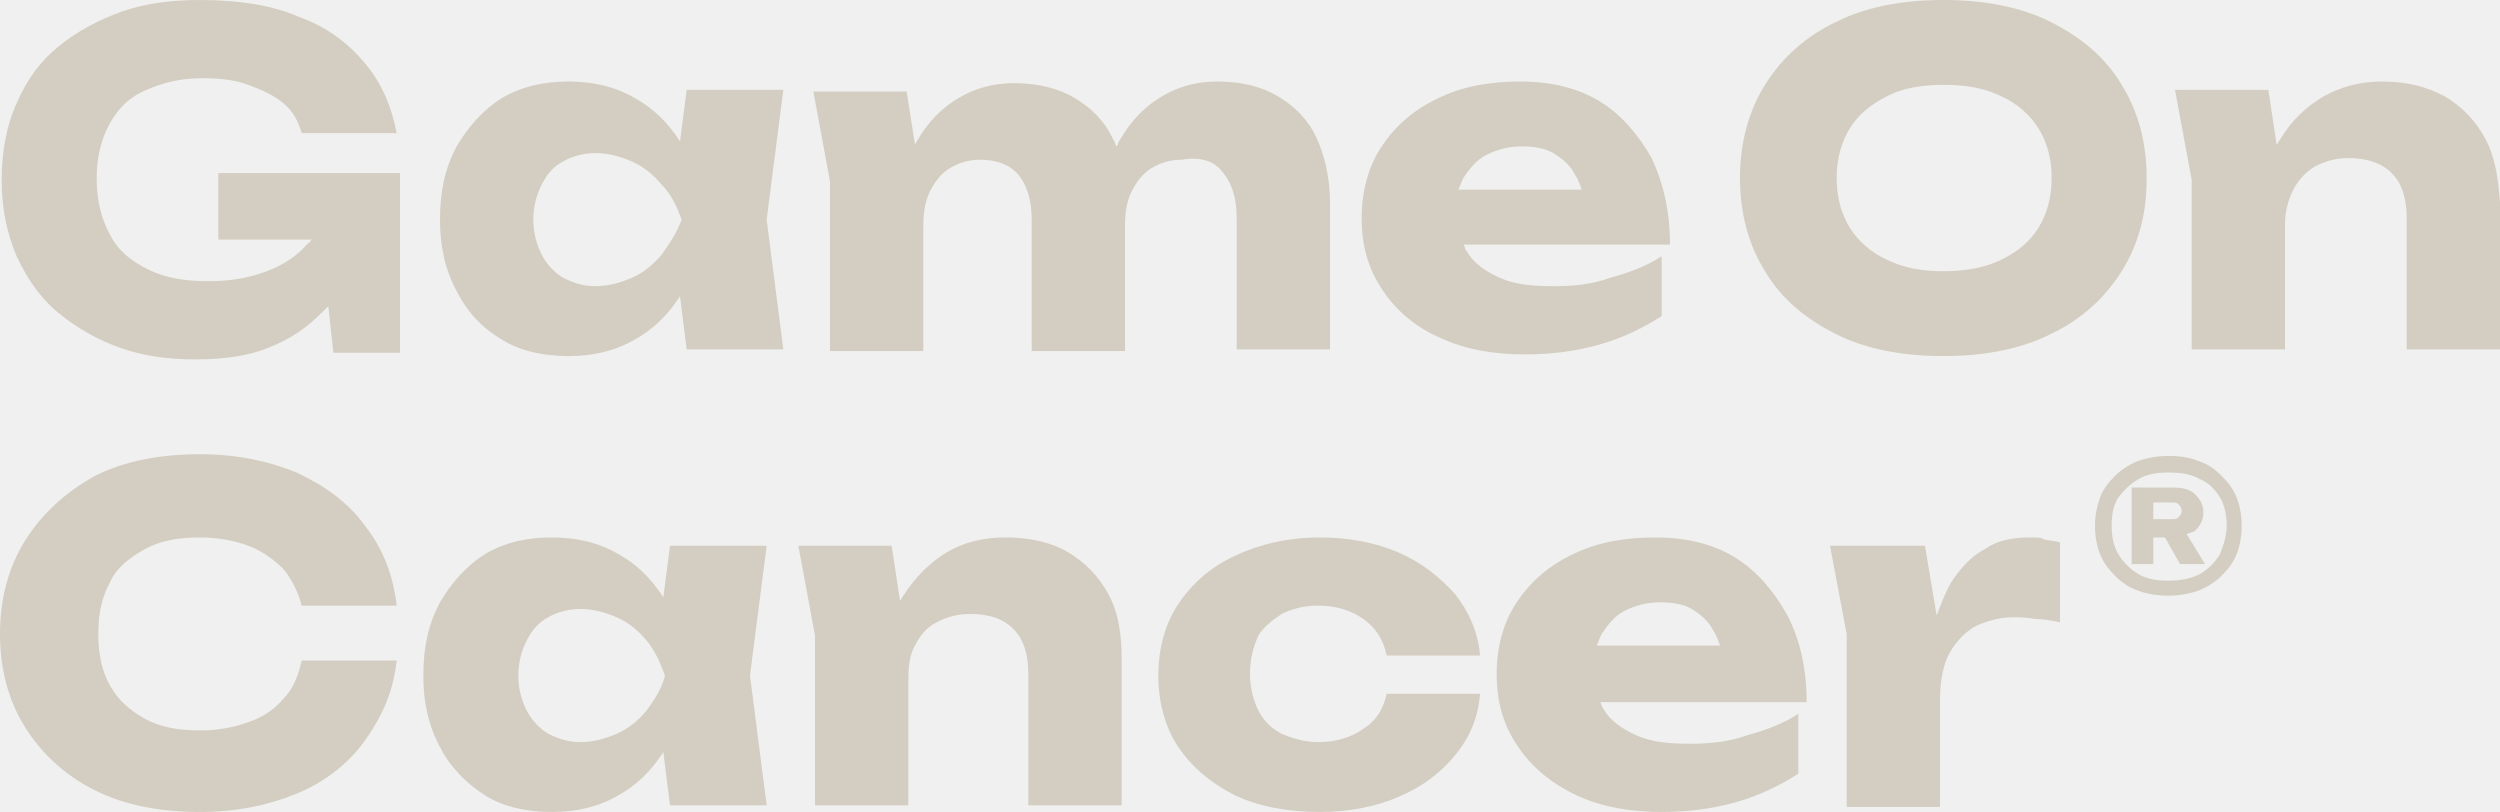
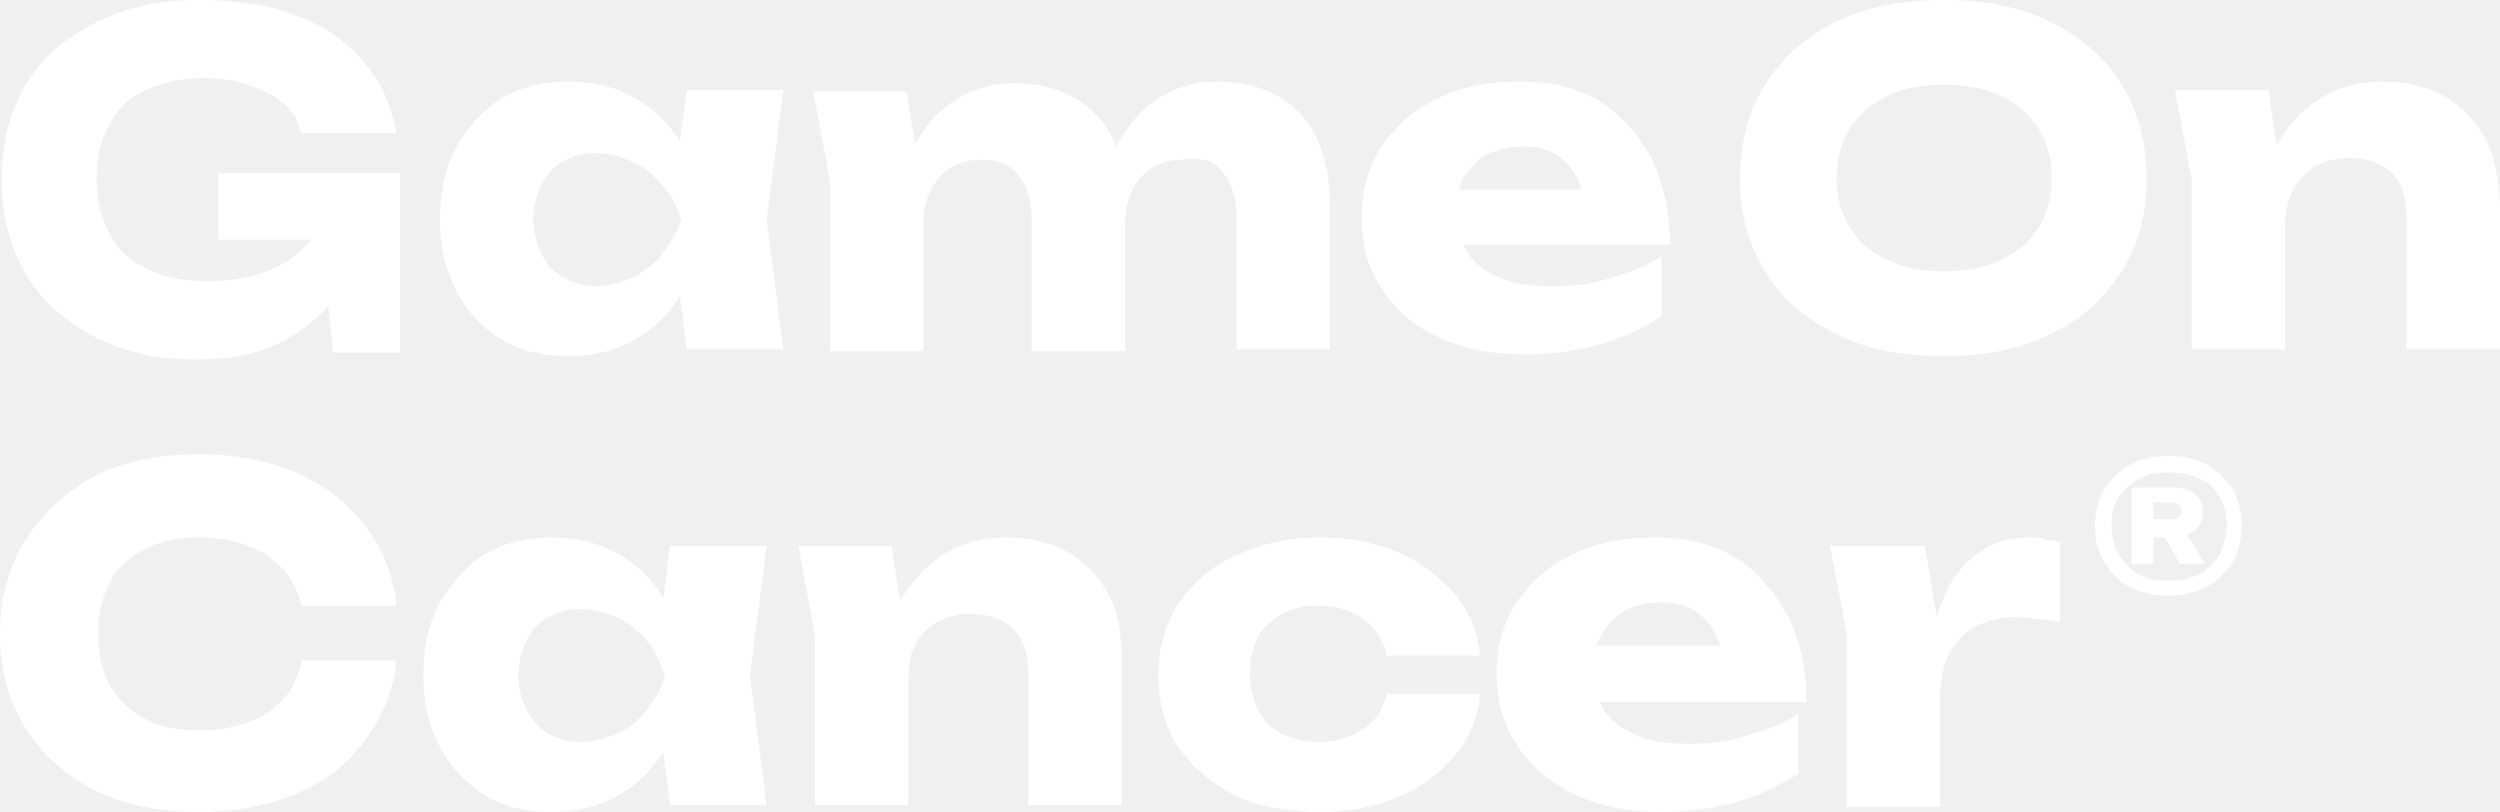
<svg xmlns="http://www.w3.org/2000/svg" width="117" height="38" viewBox="0 0 117 38" fill="none">
-   <path d="M51.87 27.799C52.338 28.656 52.494 29.668 52.494 30.836V37.688H48.126V31.537C48.126 30.602 47.892 29.902 47.424 29.434C46.956 28.967 46.332 28.734 45.396 28.734C44.772 28.734 44.304 28.889 43.836 29.123C43.368 29.357 43.056 29.746 42.822 30.213C42.588 30.602 42.51 31.148 42.51 31.848V37.688H38.142V29.746L37.362 25.541H41.73L42.12 28.111C42.198 28.033 42.198 27.955 42.276 27.877C42.822 27.02 43.524 26.32 44.304 25.852C45.084 25.385 46.02 25.152 47.034 25.152C48.204 25.152 49.218 25.385 49.998 25.852C50.778 26.32 51.402 26.943 51.87 27.799ZM35.88 25.541L35.1 31.615L35.88 37.688H31.356L31.044 35.197C30.498 36.053 29.796 36.754 28.938 37.221C28.002 37.766 26.988 38 25.818 38C24.648 38 23.556 37.766 22.698 37.221C21.84 36.676 21.06 35.898 20.592 34.963C20.046 33.951 19.812 32.861 19.812 31.615C19.812 30.291 20.046 29.201 20.592 28.189C21.138 27.254 21.84 26.475 22.698 25.93C23.634 25.385 24.648 25.152 25.818 25.152C26.988 25.152 28.002 25.385 28.938 25.93C29.796 26.398 30.498 27.098 31.044 27.955L31.356 25.541H35.88ZM31.122 31.615C30.888 30.992 30.654 30.447 30.264 29.98C29.874 29.512 29.406 29.123 28.86 28.889C28.314 28.656 27.768 28.5 27.144 28.5C26.598 28.5 26.052 28.656 25.662 28.889C25.194 29.123 24.882 29.512 24.648 29.98C24.414 30.447 24.258 30.992 24.258 31.615C24.258 32.238 24.414 32.783 24.648 33.25C24.882 33.717 25.272 34.107 25.662 34.34C26.13 34.574 26.598 34.73 27.144 34.73C27.768 34.73 28.314 34.574 28.86 34.34C29.406 34.107 29.874 33.717 30.264 33.25C30.654 32.705 30.966 32.238 31.122 31.615ZM6.786 25.697C7.488 25.307 8.346 25.152 9.36 25.152C10.218 25.152 10.998 25.307 11.622 25.541C12.246 25.775 12.792 26.164 13.26 26.631C13.65 27.098 13.962 27.721 14.118 28.344H18.564C18.408 26.943 17.94 25.697 17.082 24.607C16.302 23.516 15.21 22.738 13.884 22.115C12.558 21.57 11.076 21.258 9.36 21.258C7.488 21.258 5.85 21.57 4.446 22.27C3.042 23.049 1.95 24.061 1.17 25.307C0.39 26.553 0 28.033 0 29.668C0 31.303 0.39 32.783 1.17 34.029C1.95 35.275 3.042 36.287 4.446 36.988C5.85 37.688 7.488 38 9.36 38C11.076 38 12.558 37.688 13.884 37.143C15.21 36.598 16.302 35.742 17.082 34.652C17.862 33.562 18.408 32.393 18.564 30.914H14.118C13.962 31.615 13.728 32.238 13.26 32.705C12.87 33.172 12.324 33.562 11.622 33.795C10.998 34.029 10.218 34.184 9.36 34.184C8.346 34.184 7.488 34.029 6.786 33.639C6.084 33.25 5.538 32.783 5.148 32.082C4.758 31.381 4.602 30.602 4.602 29.668C4.602 28.734 4.758 27.955 5.148 27.254C5.46 26.553 6.084 26.086 6.786 25.697ZM104.676 23.283C104.832 23.672 104.91 24.139 104.91 24.607C104.91 25.074 104.832 25.541 104.676 25.93C104.52 26.32 104.286 26.631 103.974 26.943C103.662 27.254 103.272 27.488 102.882 27.643C102.414 27.799 101.946 27.877 101.478 27.877C101.01 27.877 100.464 27.799 100.074 27.643C99.606 27.488 99.294 27.254 98.982 26.943C98.67 26.631 98.436 26.32 98.28 25.93C98.124 25.541 98.046 25.074 98.046 24.607C98.046 24.139 98.124 23.75 98.28 23.283C98.436 22.893 98.67 22.582 98.982 22.27C99.294 21.959 99.684 21.725 100.074 21.57C100.542 21.414 101.01 21.336 101.478 21.336C102.024 21.336 102.492 21.414 102.882 21.57C103.35 21.725 103.662 21.959 103.974 22.27C104.286 22.582 104.52 22.893 104.676 23.283ZM104.208 24.607C104.208 24.139 104.13 23.672 103.896 23.283C103.662 22.893 103.35 22.582 102.96 22.426C102.57 22.193 102.102 22.115 101.478 22.115C100.932 22.115 100.464 22.193 100.074 22.426C99.684 22.66 99.372 22.971 99.138 23.283C98.904 23.672 98.826 24.061 98.826 24.607C98.826 25.074 98.904 25.541 99.138 25.93C99.372 26.32 99.684 26.631 100.074 26.865C100.464 27.098 100.932 27.176 101.478 27.176C102.024 27.176 102.492 27.098 102.96 26.865C103.35 26.631 103.662 26.32 103.896 25.93C104.052 25.541 104.208 25.074 104.208 24.607ZM59.982 28.734C60.45 28.5 60.996 28.344 61.698 28.344C62.556 28.344 63.258 28.578 63.804 28.967C64.35 29.357 64.74 29.902 64.896 30.68H69.264C69.186 29.59 68.718 28.578 68.094 27.799C67.392 27.02 66.534 26.32 65.442 25.852C64.35 25.385 63.102 25.152 61.776 25.152C60.294 25.152 58.968 25.463 57.798 26.008C56.628 26.553 55.77 27.332 55.146 28.266C54.522 29.201 54.21 30.369 54.21 31.615C54.21 32.861 54.522 34.029 55.146 34.963C55.77 35.898 56.706 36.676 57.798 37.221C58.968 37.766 60.294 38 61.776 38C63.102 38 64.35 37.766 65.442 37.299C66.534 36.832 67.392 36.209 68.094 35.352C68.796 34.496 69.186 33.562 69.264 32.471H64.896C64.74 33.172 64.428 33.717 63.804 34.107C63.258 34.496 62.556 34.73 61.698 34.73C61.074 34.73 60.528 34.574 59.982 34.34C59.514 34.107 59.124 33.717 58.89 33.25C58.656 32.783 58.5 32.16 58.5 31.537C58.5 30.836 58.656 30.291 58.89 29.746C59.124 29.357 59.514 29.045 59.982 28.734ZM84.552 32.861H74.88C74.958 32.938 74.958 33.094 75.036 33.172C75.348 33.717 75.894 34.107 76.596 34.418C77.298 34.73 78.078 34.807 79.092 34.807C79.95 34.807 80.886 34.73 81.744 34.418C82.602 34.184 83.46 33.873 84.162 33.406V36.209C83.304 36.754 82.368 37.221 81.276 37.533C80.184 37.844 79.014 38 77.766 38C76.284 38 74.958 37.766 73.788 37.221C72.618 36.676 71.682 35.898 71.058 34.963C70.356 33.951 70.044 32.861 70.044 31.537C70.044 30.291 70.356 29.123 70.98 28.189C71.604 27.254 72.462 26.475 73.632 25.93C74.724 25.385 76.05 25.152 77.454 25.152C78.936 25.152 80.184 25.463 81.198 26.086C82.212 26.709 82.992 27.643 83.616 28.734C84.24 29.902 84.552 31.303 84.552 32.861ZM80.496 30.213C80.418 29.98 80.34 29.746 80.184 29.512C79.95 29.045 79.56 28.734 79.17 28.5C78.78 28.266 78.234 28.189 77.688 28.189C77.064 28.189 76.518 28.344 76.05 28.578C75.582 28.811 75.27 29.201 74.958 29.668C74.88 29.824 74.802 30.057 74.724 30.213H80.496ZM102.336 24.996L103.194 26.398H102.024L101.322 25.152H100.776V26.398H99.762V22.816H101.712C102.102 22.816 102.492 22.893 102.726 23.127C102.96 23.361 103.116 23.594 103.116 23.984C103.116 24.373 102.96 24.607 102.726 24.84C102.648 24.918 102.492 24.918 102.336 24.996ZM102.102 23.906C102.102 23.75 102.024 23.672 101.946 23.594C101.868 23.516 101.79 23.516 101.634 23.516H100.776V24.295H101.634C101.79 24.295 101.868 24.295 101.946 24.217C102.024 24.139 102.102 24.061 102.102 23.906ZM95.004 25.152C94.146 25.152 93.444 25.307 92.898 25.697C92.274 26.008 91.806 26.553 91.416 27.098C91.104 27.566 90.87 28.189 90.636 28.811L90.09 25.541H85.644L86.424 29.668V37.766H90.792V32.783C90.792 31.848 90.948 31.07 91.26 30.525C91.572 29.98 92.04 29.512 92.508 29.279C93.054 29.045 93.6 28.889 94.224 28.889C94.536 28.889 94.848 28.889 95.238 28.967C95.628 28.967 96.018 29.045 96.408 29.123V25.385C96.174 25.307 95.862 25.307 95.628 25.23C95.55 25.152 95.316 25.152 95.004 25.152ZM10.218 11.213H14.586C14.508 11.291 14.508 11.369 14.43 11.369C13.962 11.914 13.338 12.381 12.48 12.693C11.7 13.004 10.764 13.16 9.75 13.16C8.658 13.16 7.722 13.004 6.942 12.615C6.162 12.225 5.538 11.758 5.148 10.979C4.758 10.279 4.524 9.422 4.524 8.332C4.524 7.32 4.758 6.463 5.148 5.762C5.538 5.061 6.084 4.516 6.864 4.205C7.566 3.893 8.424 3.66 9.438 3.66C10.296 3.66 10.998 3.738 11.622 3.971C12.246 4.205 12.792 4.439 13.26 4.828C13.728 5.217 13.962 5.684 14.118 6.23H18.564C18.33 4.984 17.862 3.893 17.082 2.959C16.302 2.025 15.288 1.246 13.962 0.779C12.714 0.234 11.154 0 9.36 0C8.034 0 6.786 0.156 5.694 0.545C4.602 0.934 3.588 1.48 2.73 2.18C1.872 2.881 1.248 3.738 0.78 4.828C0.312 5.84 0.078 7.086 0.078 8.41C0.078 9.734 0.312 10.902 0.78 11.992C1.248 13.004 1.872 13.938 2.73 14.639C3.588 15.34 4.524 15.885 5.616 16.275C6.708 16.664 7.878 16.82 9.126 16.82C10.452 16.82 11.622 16.664 12.558 16.275C13.572 15.885 14.352 15.34 15.054 14.639C15.132 14.562 15.288 14.406 15.366 14.328L15.6 16.508H18.72V8.098H10.218V11.213ZM64.74 13.627C64.038 12.615 63.726 11.525 63.726 10.201C63.726 8.955 64.038 7.787 64.662 6.852C65.286 5.918 66.144 5.139 67.314 4.594C68.406 4.049 69.732 3.816 71.136 3.816C72.618 3.816 73.866 4.127 74.88 4.75C75.894 5.373 76.674 6.307 77.298 7.398C77.844 8.566 78.156 9.889 78.156 11.447H68.484C68.562 11.525 68.562 11.68 68.64 11.758C68.952 12.303 69.498 12.693 70.2 13.004C70.902 13.316 71.682 13.393 72.696 13.393C73.632 13.393 74.49 13.316 75.348 13.004C76.206 12.771 77.064 12.459 77.766 11.992V14.795C76.908 15.34 75.972 15.807 74.88 16.119C73.788 16.43 72.618 16.586 71.37 16.586C69.888 16.586 68.562 16.352 67.392 15.807C66.3 15.34 65.364 14.562 64.74 13.627ZM68.25 8.877H74.022C73.944 8.643 73.866 8.41 73.71 8.176C73.476 7.709 73.086 7.398 72.696 7.164C72.306 6.93 71.76 6.852 71.214 6.852C70.59 6.852 70.044 7.008 69.576 7.242C69.108 7.475 68.796 7.865 68.484 8.332C68.406 8.488 68.328 8.721 68.25 8.877ZM116.298 6.463C115.83 5.607 115.206 4.984 114.426 4.516C113.568 4.049 112.632 3.816 111.462 3.816C110.448 3.816 109.59 4.049 108.732 4.516C107.952 4.984 107.25 5.607 106.704 6.541C106.626 6.619 106.626 6.697 106.548 6.775L106.158 4.205H101.79L102.57 8.41V16.352H106.938V10.512C106.938 9.889 107.094 9.344 107.328 8.877C107.562 8.41 107.952 8.02 108.342 7.787C108.81 7.553 109.278 7.398 109.902 7.398C110.76 7.398 111.462 7.631 111.93 8.098C112.398 8.566 112.632 9.266 112.632 10.201V16.352H117V9.5C116.922 8.332 116.766 7.32 116.298 6.463ZM99.294 12.693C98.514 13.938 97.422 14.951 95.94 15.652C94.536 16.352 92.82 16.664 90.948 16.664C89.076 16.664 87.36 16.352 85.956 15.652C84.552 14.951 83.382 14.016 82.602 12.693C81.822 11.447 81.432 9.967 81.432 8.332C81.432 6.697 81.822 5.217 82.602 3.971C83.382 2.725 84.474 1.713 85.956 1.012C87.36 0.311 89.076 0 90.948 0C92.82 0 94.536 0.311 95.94 1.012C97.344 1.713 98.514 2.648 99.294 3.971C100.074 5.217 100.464 6.697 100.464 8.332C100.464 10.045 100.074 11.447 99.294 12.693ZM96.018 8.332C96.018 7.398 95.784 6.619 95.394 5.996C95.004 5.373 94.38 4.828 93.678 4.516C92.898 4.127 92.04 3.971 90.948 3.971C89.934 3.971 88.998 4.127 88.296 4.516C87.516 4.906 86.97 5.373 86.58 5.996C86.19 6.619 85.956 7.398 85.956 8.332C85.956 9.266 86.19 10.045 86.58 10.668C86.97 11.291 87.594 11.836 88.296 12.148C89.076 12.537 89.934 12.693 90.948 12.693C91.962 12.693 92.898 12.537 93.678 12.148C94.458 11.758 95.004 11.291 95.394 10.668C95.784 10.045 96.018 9.266 96.018 8.332ZM57.252 8.098C57.642 8.566 57.876 9.266 57.876 10.201V16.352H62.244V9.5C62.244 8.332 62.01 7.32 61.62 6.463C61.23 5.607 60.606 4.984 59.826 4.516C59.046 4.049 58.11 3.816 56.94 3.816C56.004 3.816 55.146 4.049 54.366 4.516C53.586 4.984 52.962 5.607 52.416 6.541C52.338 6.619 52.338 6.775 52.26 6.852C52.182 6.775 52.182 6.619 52.104 6.541C51.714 5.684 51.09 5.061 50.31 4.594C49.53 4.127 48.594 3.893 47.424 3.893C46.488 3.893 45.63 4.127 44.85 4.594C44.07 5.061 43.446 5.684 42.9 6.619C42.9 6.697 42.822 6.697 42.822 6.775L42.432 4.283H38.064L38.844 8.488V16.43H43.212V10.59C43.212 9.967 43.29 9.422 43.524 8.955C43.758 8.488 44.07 8.098 44.46 7.865C44.85 7.631 45.318 7.475 45.864 7.475C46.644 7.475 47.268 7.709 47.658 8.176C48.048 8.643 48.282 9.344 48.282 10.279V16.43H52.65V10.59C52.65 9.967 52.728 9.422 52.962 8.955C53.196 8.488 53.508 8.098 53.898 7.865C54.288 7.631 54.756 7.475 55.302 7.475C56.238 7.32 56.862 7.553 57.252 8.098ZM36.66 4.205L35.88 10.279L36.66 16.352H32.136L31.824 13.861C31.278 14.717 30.576 15.418 29.718 15.885C28.782 16.43 27.768 16.664 26.598 16.664C25.428 16.664 24.336 16.43 23.478 15.885C22.542 15.34 21.84 14.562 21.372 13.627C20.826 12.615 20.592 11.525 20.592 10.279C20.592 8.955 20.826 7.865 21.372 6.852C21.918 5.918 22.62 5.139 23.478 4.594C24.414 4.049 25.428 3.816 26.598 3.816C27.768 3.816 28.782 4.049 29.718 4.594C30.576 5.061 31.278 5.762 31.824 6.619L32.136 4.205H36.66ZM31.902 10.279C31.668 9.656 31.434 9.111 30.966 8.643C30.576 8.176 30.108 7.787 29.562 7.553C29.016 7.32 28.47 7.164 27.846 7.164C27.3 7.164 26.754 7.32 26.364 7.553C25.896 7.787 25.584 8.176 25.35 8.643C25.116 9.111 24.96 9.656 24.96 10.279C24.96 10.902 25.116 11.447 25.35 11.914C25.584 12.381 25.974 12.771 26.364 13.004C26.832 13.238 27.3 13.393 27.846 13.393C28.47 13.393 29.016 13.238 29.562 13.004C30.108 12.771 30.576 12.381 30.966 11.914C31.356 11.369 31.668 10.902 31.902 10.279Z" fill="#D3CEC1" />
+   <path d="M51.87 27.799C52.338 28.656 52.494 29.668 52.494 30.836V37.688H48.126V31.537C48.126 30.602 47.892 29.902 47.424 29.434C46.956 28.967 46.332 28.734 45.396 28.734C44.772 28.734 44.304 28.889 43.836 29.123C43.368 29.357 43.056 29.746 42.822 30.213C42.588 30.602 42.51 31.148 42.51 31.848V37.688H38.142V29.746L37.362 25.541H41.73L42.12 28.111C42.198 28.033 42.198 27.955 42.276 27.877C42.822 27.02 43.524 26.32 44.304 25.852C45.084 25.385 46.02 25.152 47.034 25.152C48.204 25.152 49.218 25.385 49.998 25.852C50.778 26.32 51.402 26.943 51.87 27.799ZM35.88 25.541L35.1 31.615L35.88 37.688H31.356L31.044 35.197C30.498 36.053 29.796 36.754 28.938 37.221C28.002 37.766 26.988 38 25.818 38C24.648 38 23.556 37.766 22.698 37.221C21.84 36.676 21.06 35.898 20.592 34.963C20.046 33.951 19.812 32.861 19.812 31.615C19.812 30.291 20.046 29.201 20.592 28.189C21.138 27.254 21.84 26.475 22.698 25.93C23.634 25.385 24.648 25.152 25.818 25.152C26.988 25.152 28.002 25.385 28.938 25.93C29.796 26.398 30.498 27.098 31.044 27.955L31.356 25.541H35.88ZM31.122 31.615C30.888 30.992 30.654 30.447 30.264 29.98C29.874 29.512 29.406 29.123 28.86 28.889C28.314 28.656 27.768 28.5 27.144 28.5C26.598 28.5 26.052 28.656 25.662 28.889C25.194 29.123 24.882 29.512 24.648 29.98C24.414 30.447 24.258 30.992 24.258 31.615C24.258 32.238 24.414 32.783 24.648 33.25C24.882 33.717 25.272 34.107 25.662 34.34C26.13 34.574 26.598 34.73 27.144 34.73C27.768 34.73 28.314 34.574 28.86 34.34C29.406 34.107 29.874 33.717 30.264 33.25C30.654 32.705 30.966 32.238 31.122 31.615ZM6.786 25.697C7.488 25.307 8.346 25.152 9.36 25.152C10.218 25.152 10.998 25.307 11.622 25.541C12.246 25.775 12.792 26.164 13.26 26.631C13.65 27.098 13.962 27.721 14.118 28.344H18.564C18.408 26.943 17.94 25.697 17.082 24.607C16.302 23.516 15.21 22.738 13.884 22.115C12.558 21.57 11.076 21.258 9.36 21.258C7.488 21.258 5.85 21.57 4.446 22.27C3.042 23.049 1.95 24.061 1.17 25.307C0.39 26.553 0 28.033 0 29.668C0 31.303 0.39 32.783 1.17 34.029C1.95 35.275 3.042 36.287 4.446 36.988C5.85 37.688 7.488 38 9.36 38C11.076 38 12.558 37.688 13.884 37.143C15.21 36.598 16.302 35.742 17.082 34.652C17.862 33.562 18.408 32.393 18.564 30.914H14.118C13.962 31.615 13.728 32.238 13.26 32.705C12.87 33.172 12.324 33.562 11.622 33.795C10.998 34.029 10.218 34.184 9.36 34.184C8.346 34.184 7.488 34.029 6.786 33.639C6.084 33.25 5.538 32.783 5.148 32.082C4.758 31.381 4.602 30.602 4.602 29.668C4.602 28.734 4.758 27.955 5.148 27.254C5.46 26.553 6.084 26.086 6.786 25.697ZM104.676 23.283C104.832 23.672 104.91 24.139 104.91 24.607C104.91 25.074 104.832 25.541 104.676 25.93C104.52 26.32 104.286 26.631 103.974 26.943C103.662 27.254 103.272 27.488 102.882 27.643C102.414 27.799 101.946 27.877 101.478 27.877C101.01 27.877 100.464 27.799 100.074 27.643C99.606 27.488 99.294 27.254 98.982 26.943C98.67 26.631 98.436 26.32 98.28 25.93C98.124 25.541 98.046 25.074 98.046 24.607C98.046 24.139 98.124 23.75 98.28 23.283C98.436 22.893 98.67 22.582 98.982 22.27C99.294 21.959 99.684 21.725 100.074 21.57C100.542 21.414 101.01 21.336 101.478 21.336C102.024 21.336 102.492 21.414 102.882 21.57C103.35 21.725 103.662 21.959 103.974 22.27C104.286 22.582 104.52 22.893 104.676 23.283ZM104.208 24.607C104.208 24.139 104.13 23.672 103.896 23.283C103.662 22.893 103.35 22.582 102.96 22.426C102.57 22.193 102.102 22.115 101.478 22.115C100.932 22.115 100.464 22.193 100.074 22.426C99.684 22.66 99.372 22.971 99.138 23.283C98.904 23.672 98.826 24.061 98.826 24.607C98.826 25.074 98.904 25.541 99.138 25.93C99.372 26.32 99.684 26.631 100.074 26.865C100.464 27.098 100.932 27.176 101.478 27.176C102.024 27.176 102.492 27.098 102.96 26.865C103.35 26.631 103.662 26.32 103.896 25.93C104.052 25.541 104.208 25.074 104.208 24.607ZM59.982 28.734C60.45 28.5 60.996 28.344 61.698 28.344C62.556 28.344 63.258 28.578 63.804 28.967C64.35 29.357 64.74 29.902 64.896 30.68H69.264C69.186 29.59 68.718 28.578 68.094 27.799C67.392 27.02 66.534 26.32 65.442 25.852C64.35 25.385 63.102 25.152 61.776 25.152C60.294 25.152 58.968 25.463 57.798 26.008C56.628 26.553 55.77 27.332 55.146 28.266C54.522 29.201 54.21 30.369 54.21 31.615C54.21 32.861 54.522 34.029 55.146 34.963C55.77 35.898 56.706 36.676 57.798 37.221C58.968 37.766 60.294 38 61.776 38C63.102 38 64.35 37.766 65.442 37.299C66.534 36.832 67.392 36.209 68.094 35.352C68.796 34.496 69.186 33.562 69.264 32.471H64.896C64.74 33.172 64.428 33.717 63.804 34.107C63.258 34.496 62.556 34.73 61.698 34.73C61.074 34.73 60.528 34.574 59.982 34.34C59.514 34.107 59.124 33.717 58.89 33.25C58.656 32.783 58.5 32.16 58.5 31.537C58.5 30.836 58.656 30.291 58.89 29.746C59.124 29.357 59.514 29.045 59.982 28.734ZM84.552 32.861H74.88C74.958 32.938 74.958 33.094 75.036 33.172C75.348 33.717 75.894 34.107 76.596 34.418C77.298 34.73 78.078 34.807 79.092 34.807C79.95 34.807 80.886 34.73 81.744 34.418C82.602 34.184 83.46 33.873 84.162 33.406V36.209C83.304 36.754 82.368 37.221 81.276 37.533C80.184 37.844 79.014 38 77.766 38C76.284 38 74.958 37.766 73.788 37.221C72.618 36.676 71.682 35.898 71.058 34.963C70.356 33.951 70.044 32.861 70.044 31.537C70.044 30.291 70.356 29.123 70.98 28.189C71.604 27.254 72.462 26.475 73.632 25.93C74.724 25.385 76.05 25.152 77.454 25.152C78.936 25.152 80.184 25.463 81.198 26.086C82.212 26.709 82.992 27.643 83.616 28.734C84.24 29.902 84.552 31.303 84.552 32.861ZM80.496 30.213C80.418 29.98 80.34 29.746 80.184 29.512C79.95 29.045 79.56 28.734 79.17 28.5C78.78 28.266 78.234 28.189 77.688 28.189C77.064 28.189 76.518 28.344 76.05 28.578C75.582 28.811 75.27 29.201 74.958 29.668C74.88 29.824 74.802 30.057 74.724 30.213H80.496ZM102.336 24.996L103.194 26.398H102.024L101.322 25.152H100.776V26.398H99.762V22.816H101.712C102.102 22.816 102.492 22.893 102.726 23.127C102.96 23.361 103.116 23.594 103.116 23.984C103.116 24.373 102.96 24.607 102.726 24.84C102.648 24.918 102.492 24.918 102.336 24.996ZM102.102 23.906C102.102 23.75 102.024 23.672 101.946 23.594C101.868 23.516 101.79 23.516 101.634 23.516H100.776V24.295H101.634C101.79 24.295 101.868 24.295 101.946 24.217C102.024 24.139 102.102 24.061 102.102 23.906ZM95.004 25.152C94.146 25.152 93.444 25.307 92.898 25.697C92.274 26.008 91.806 26.553 91.416 27.098C91.104 27.566 90.87 28.189 90.636 28.811L90.09 25.541H85.644L86.424 29.668V37.766H90.792V32.783C90.792 31.848 90.948 31.07 91.26 30.525C91.572 29.98 92.04 29.512 92.508 29.279C93.054 29.045 93.6 28.889 94.224 28.889C94.536 28.889 94.848 28.889 95.238 28.967C95.628 28.967 96.018 29.045 96.408 29.123V25.385C96.174 25.307 95.862 25.307 95.628 25.23C95.55 25.152 95.316 25.152 95.004 25.152ZM10.218 11.213H14.586C14.508 11.291 14.508 11.369 14.43 11.369C13.962 11.914 13.338 12.381 12.48 12.693C11.7 13.004 10.764 13.16 9.75 13.16C8.658 13.16 7.722 13.004 6.942 12.615C6.162 12.225 5.538 11.758 5.148 10.979C4.758 10.279 4.524 9.422 4.524 8.332C4.524 7.32 4.758 6.463 5.148 5.762C5.538 5.061 6.084 4.516 6.864 4.205C7.566 3.893 8.424 3.66 9.438 3.66C10.296 3.66 10.998 3.738 11.622 3.971C12.246 4.205 12.792 4.439 13.26 4.828C13.728 5.217 13.962 5.684 14.118 6.23H18.564C18.33 4.984 17.862 3.893 17.082 2.959C16.302 2.025 15.288 1.246 13.962 0.779C12.714 0.234 11.154 0 9.36 0C8.034 0 6.786 0.156 5.694 0.545C4.602 0.934 3.588 1.48 2.73 2.18C1.872 2.881 1.248 3.738 0.78 4.828C0.312 5.84 0.078 7.086 0.078 8.41C0.078 9.734 0.312 10.902 0.78 11.992C1.248 13.004 1.872 13.938 2.73 14.639C3.588 15.34 4.524 15.885 5.616 16.275C6.708 16.664 7.878 16.82 9.126 16.82C10.452 16.82 11.622 16.664 12.558 16.275C13.572 15.885 14.352 15.34 15.054 14.639C15.132 14.562 15.288 14.406 15.366 14.328L15.6 16.508H18.72V8.098H10.218V11.213ZM64.74 13.627C64.038 12.615 63.726 11.525 63.726 10.201C63.726 8.955 64.038 7.787 64.662 6.852C65.286 5.918 66.144 5.139 67.314 4.594C68.406 4.049 69.732 3.816 71.136 3.816C72.618 3.816 73.866 4.127 74.88 4.75C75.894 5.373 76.674 6.307 77.298 7.398C77.844 8.566 78.156 9.889 78.156 11.447H68.484C68.562 11.525 68.562 11.68 68.64 11.758C68.952 12.303 69.498 12.693 70.2 13.004C70.902 13.316 71.682 13.393 72.696 13.393C73.632 13.393 74.49 13.316 75.348 13.004C76.206 12.771 77.064 12.459 77.766 11.992V14.795C76.908 15.34 75.972 15.807 74.88 16.119C73.788 16.43 72.618 16.586 71.37 16.586C69.888 16.586 68.562 16.352 67.392 15.807C66.3 15.34 65.364 14.562 64.74 13.627ZM68.25 8.877H74.022C73.944 8.643 73.866 8.41 73.71 8.176C73.476 7.709 73.086 7.398 72.696 7.164C72.306 6.93 71.76 6.852 71.214 6.852C70.59 6.852 70.044 7.008 69.576 7.242C69.108 7.475 68.796 7.865 68.484 8.332C68.406 8.488 68.328 8.721 68.25 8.877ZM116.298 6.463C115.83 5.607 115.206 4.984 114.426 4.516C113.568 4.049 112.632 3.816 111.462 3.816C110.448 3.816 109.59 4.049 108.732 4.516C107.952 4.984 107.25 5.607 106.704 6.541C106.626 6.619 106.626 6.697 106.548 6.775L106.158 4.205H101.79L102.57 8.41V16.352H106.938V10.512C106.938 9.889 107.094 9.344 107.328 8.877C107.562 8.41 107.952 8.02 108.342 7.787C108.81 7.553 109.278 7.398 109.902 7.398C110.76 7.398 111.462 7.631 111.93 8.098C112.398 8.566 112.632 9.266 112.632 10.201V16.352H117V9.5C116.922 8.332 116.766 7.32 116.298 6.463ZM99.294 12.693C98.514 13.938 97.422 14.951 95.94 15.652C94.536 16.352 92.82 16.664 90.948 16.664C89.076 16.664 87.36 16.352 85.956 15.652C84.552 14.951 83.382 14.016 82.602 12.693C81.822 11.447 81.432 9.967 81.432 8.332C81.432 6.697 81.822 5.217 82.602 3.971C83.382 2.725 84.474 1.713 85.956 1.012C87.36 0.311 89.076 0 90.948 0C92.82 0 94.536 0.311 95.94 1.012C97.344 1.713 98.514 2.648 99.294 3.971C100.074 5.217 100.464 6.697 100.464 8.332C100.464 10.045 100.074 11.447 99.294 12.693ZM96.018 8.332C96.018 7.398 95.784 6.619 95.394 5.996C95.004 5.373 94.38 4.828 93.678 4.516C92.898 4.127 92.04 3.971 90.948 3.971C89.934 3.971 88.998 4.127 88.296 4.516C87.516 4.906 86.97 5.373 86.58 5.996C86.19 6.619 85.956 7.398 85.956 8.332C85.956 9.266 86.19 10.045 86.58 10.668C86.97 11.291 87.594 11.836 88.296 12.148C89.076 12.537 89.934 12.693 90.948 12.693C91.962 12.693 92.898 12.537 93.678 12.148C94.458 11.758 95.004 11.291 95.394 10.668C95.784 10.045 96.018 9.266 96.018 8.332ZM57.252 8.098C57.642 8.566 57.876 9.266 57.876 10.201V16.352H62.244V9.5C62.244 8.332 62.01 7.32 61.62 6.463C61.23 5.607 60.606 4.984 59.826 4.516C59.046 4.049 58.11 3.816 56.94 3.816C56.004 3.816 55.146 4.049 54.366 4.516C53.586 4.984 52.962 5.607 52.416 6.541C52.338 6.619 52.338 6.775 52.26 6.852C52.182 6.775 52.182 6.619 52.104 6.541C51.714 5.684 51.09 5.061 50.31 4.594C49.53 4.127 48.594 3.893 47.424 3.893C46.488 3.893 45.63 4.127 44.85 4.594C44.07 5.061 43.446 5.684 42.9 6.619C42.9 6.697 42.822 6.697 42.822 6.775L42.432 4.283H38.064L38.844 8.488V16.43H43.212V10.59C43.212 9.967 43.29 9.422 43.524 8.955C43.758 8.488 44.07 8.098 44.46 7.865C44.85 7.631 45.318 7.475 45.864 7.475C46.644 7.475 47.268 7.709 47.658 8.176C48.048 8.643 48.282 9.344 48.282 10.279V16.43H52.65V10.59C52.65 9.967 52.728 9.422 52.962 8.955C53.196 8.488 53.508 8.098 53.898 7.865C54.288 7.631 54.756 7.475 55.302 7.475C56.238 7.32 56.862 7.553 57.252 8.098ZM36.66 4.205L35.88 10.279L36.66 16.352H32.136L31.824 13.861C31.278 14.717 30.576 15.418 29.718 15.885C28.782 16.43 27.768 16.664 26.598 16.664C25.428 16.664 24.336 16.43 23.478 15.885C22.542 15.34 21.84 14.562 21.372 13.627C20.826 12.615 20.592 11.525 20.592 10.279C20.592 8.955 20.826 7.865 21.372 6.852C21.918 5.918 22.62 5.139 23.478 4.594C24.414 4.049 25.428 3.816 26.598 3.816C27.768 3.816 28.782 4.049 29.718 4.594C30.576 5.061 31.278 5.762 31.824 6.619L32.136 4.205H36.66ZM31.902 10.279C31.668 9.656 31.434 9.111 30.966 8.643C30.576 8.176 30.108 7.787 29.562 7.553C29.016 7.32 28.47 7.164 27.846 7.164C27.3 7.164 26.754 7.32 26.364 7.553C25.896 7.787 25.584 8.176 25.35 8.643C25.116 9.111 24.96 9.656 24.96 10.279C24.96 10.902 25.116 11.447 25.35 11.914C25.584 12.381 25.974 12.771 26.364 13.004C26.832 13.238 27.3 13.393 27.846 13.393C28.47 13.393 29.016 13.238 29.562 13.004C30.108 12.771 30.576 12.381 30.966 11.914C31.356 11.369 31.668 10.902 31.902 10.279Z" fill="#FFFFFF" />
</svg>
